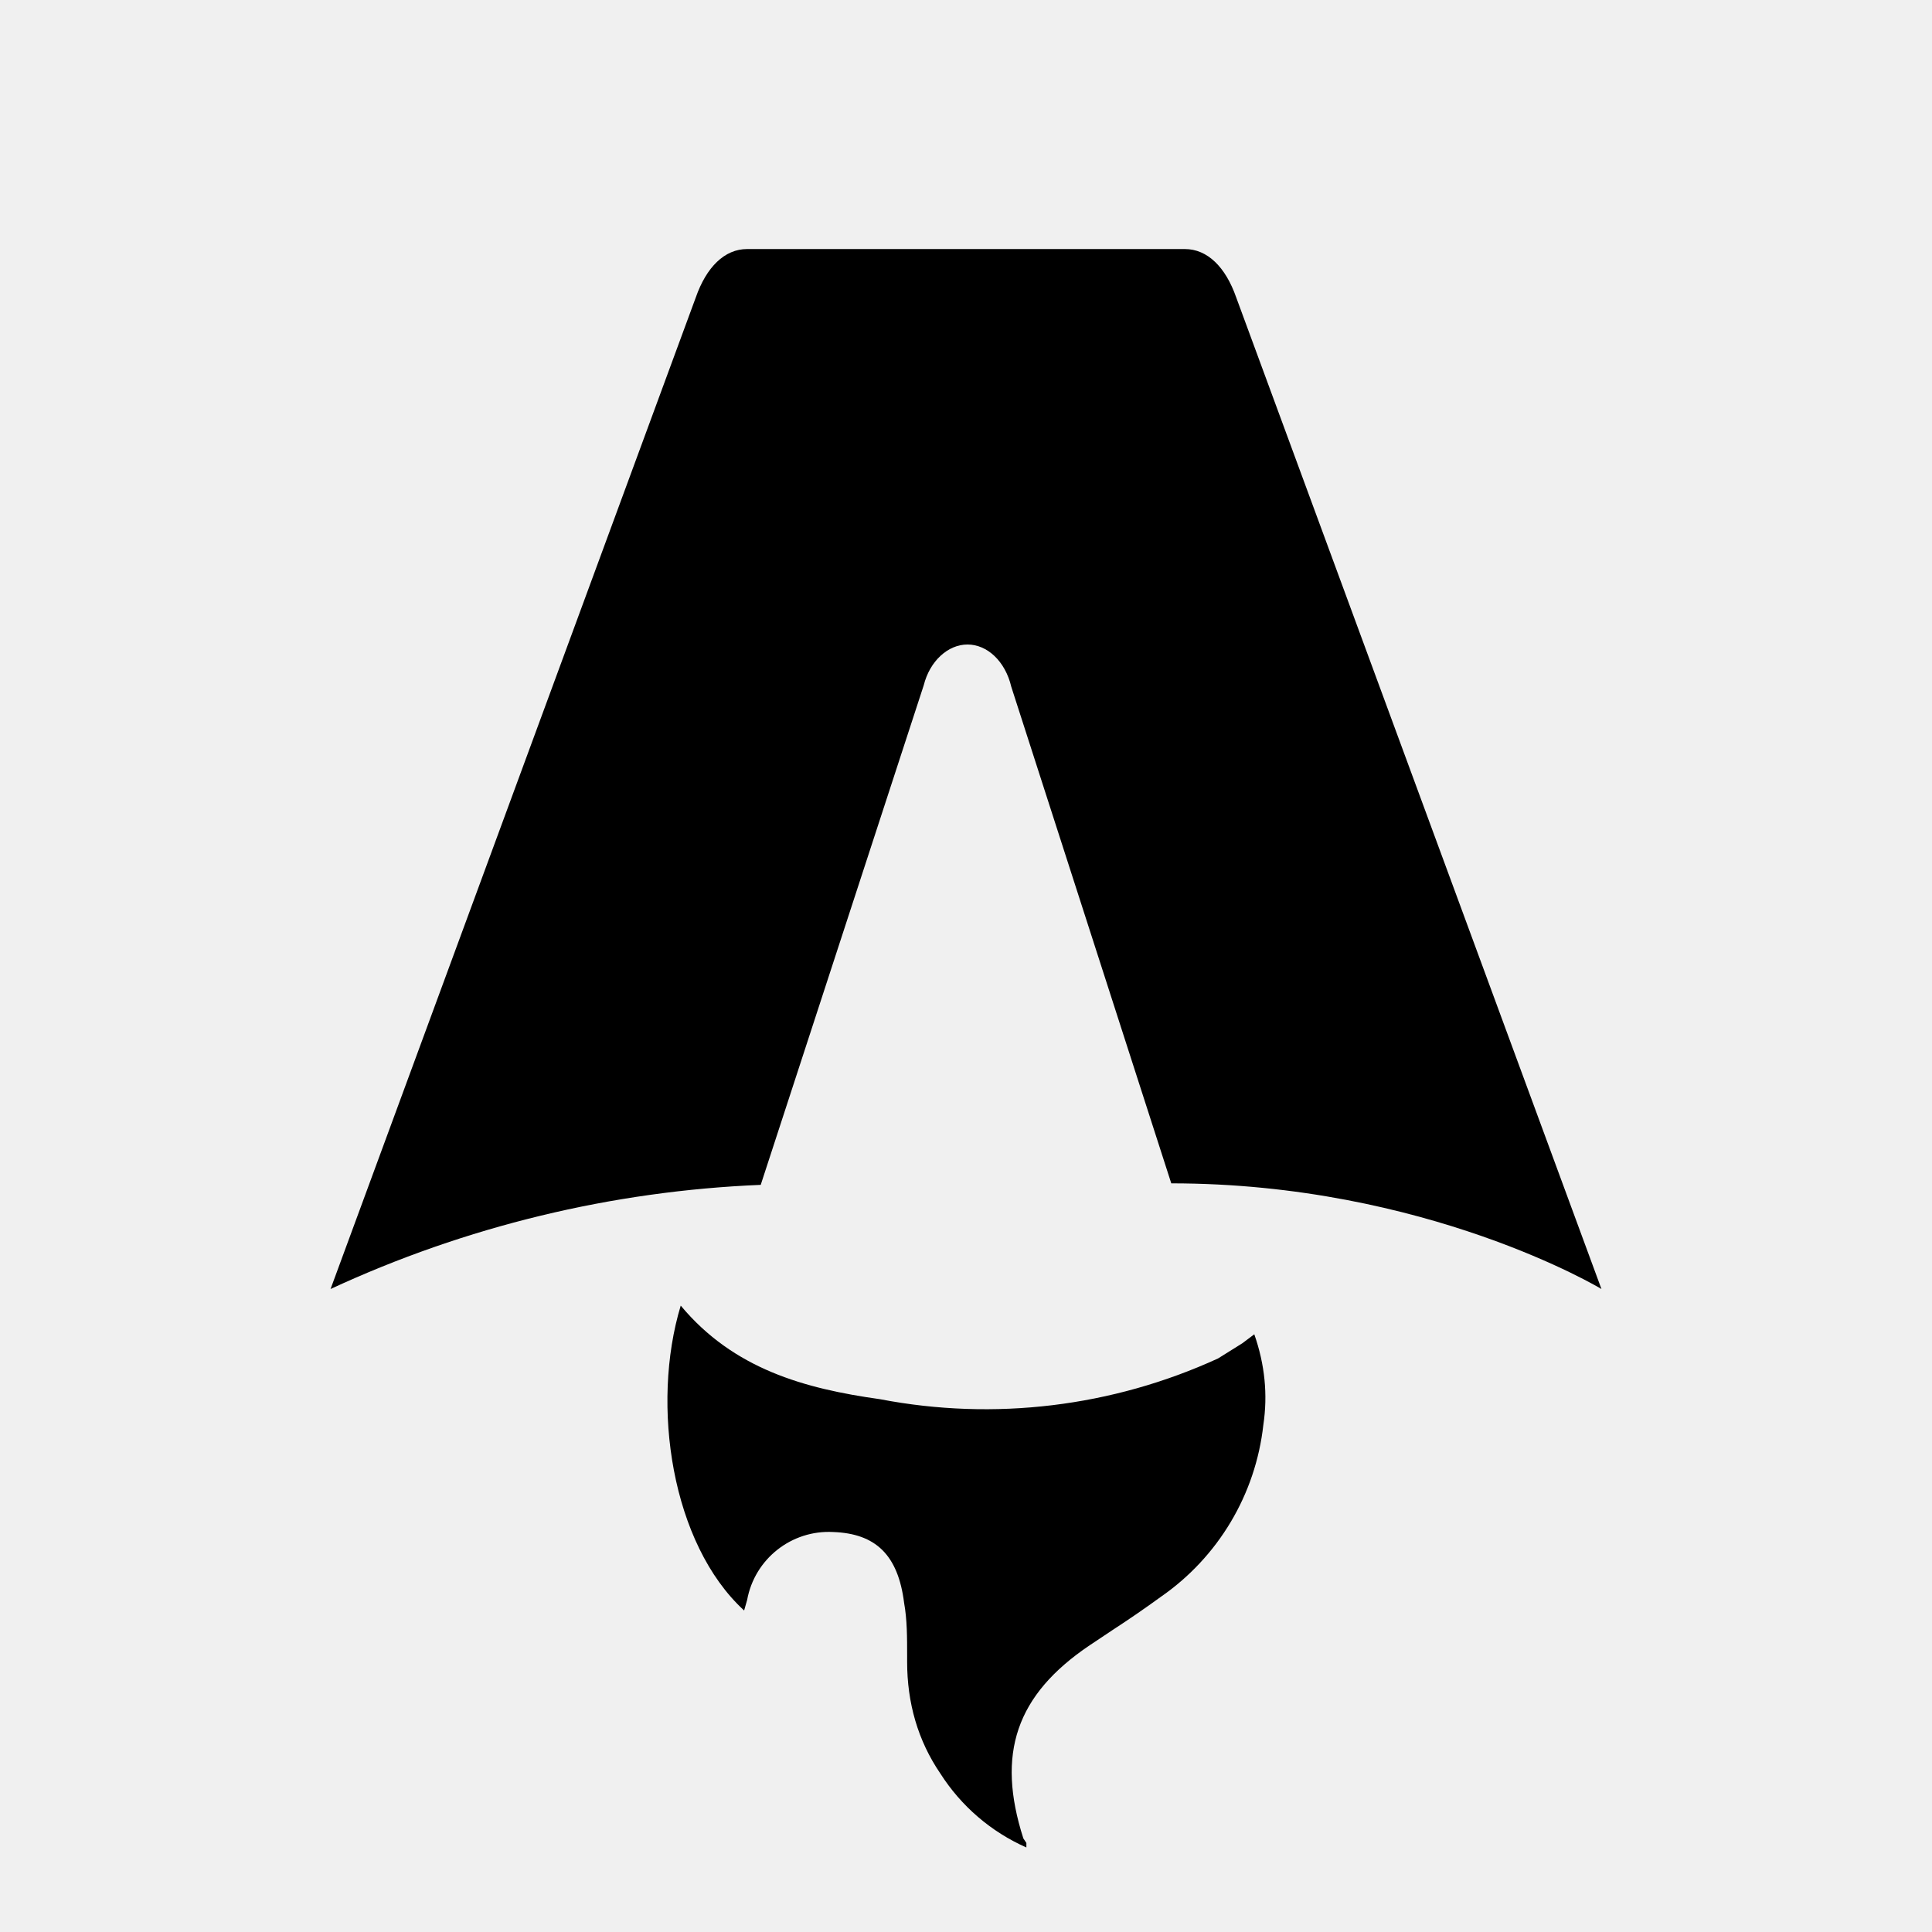
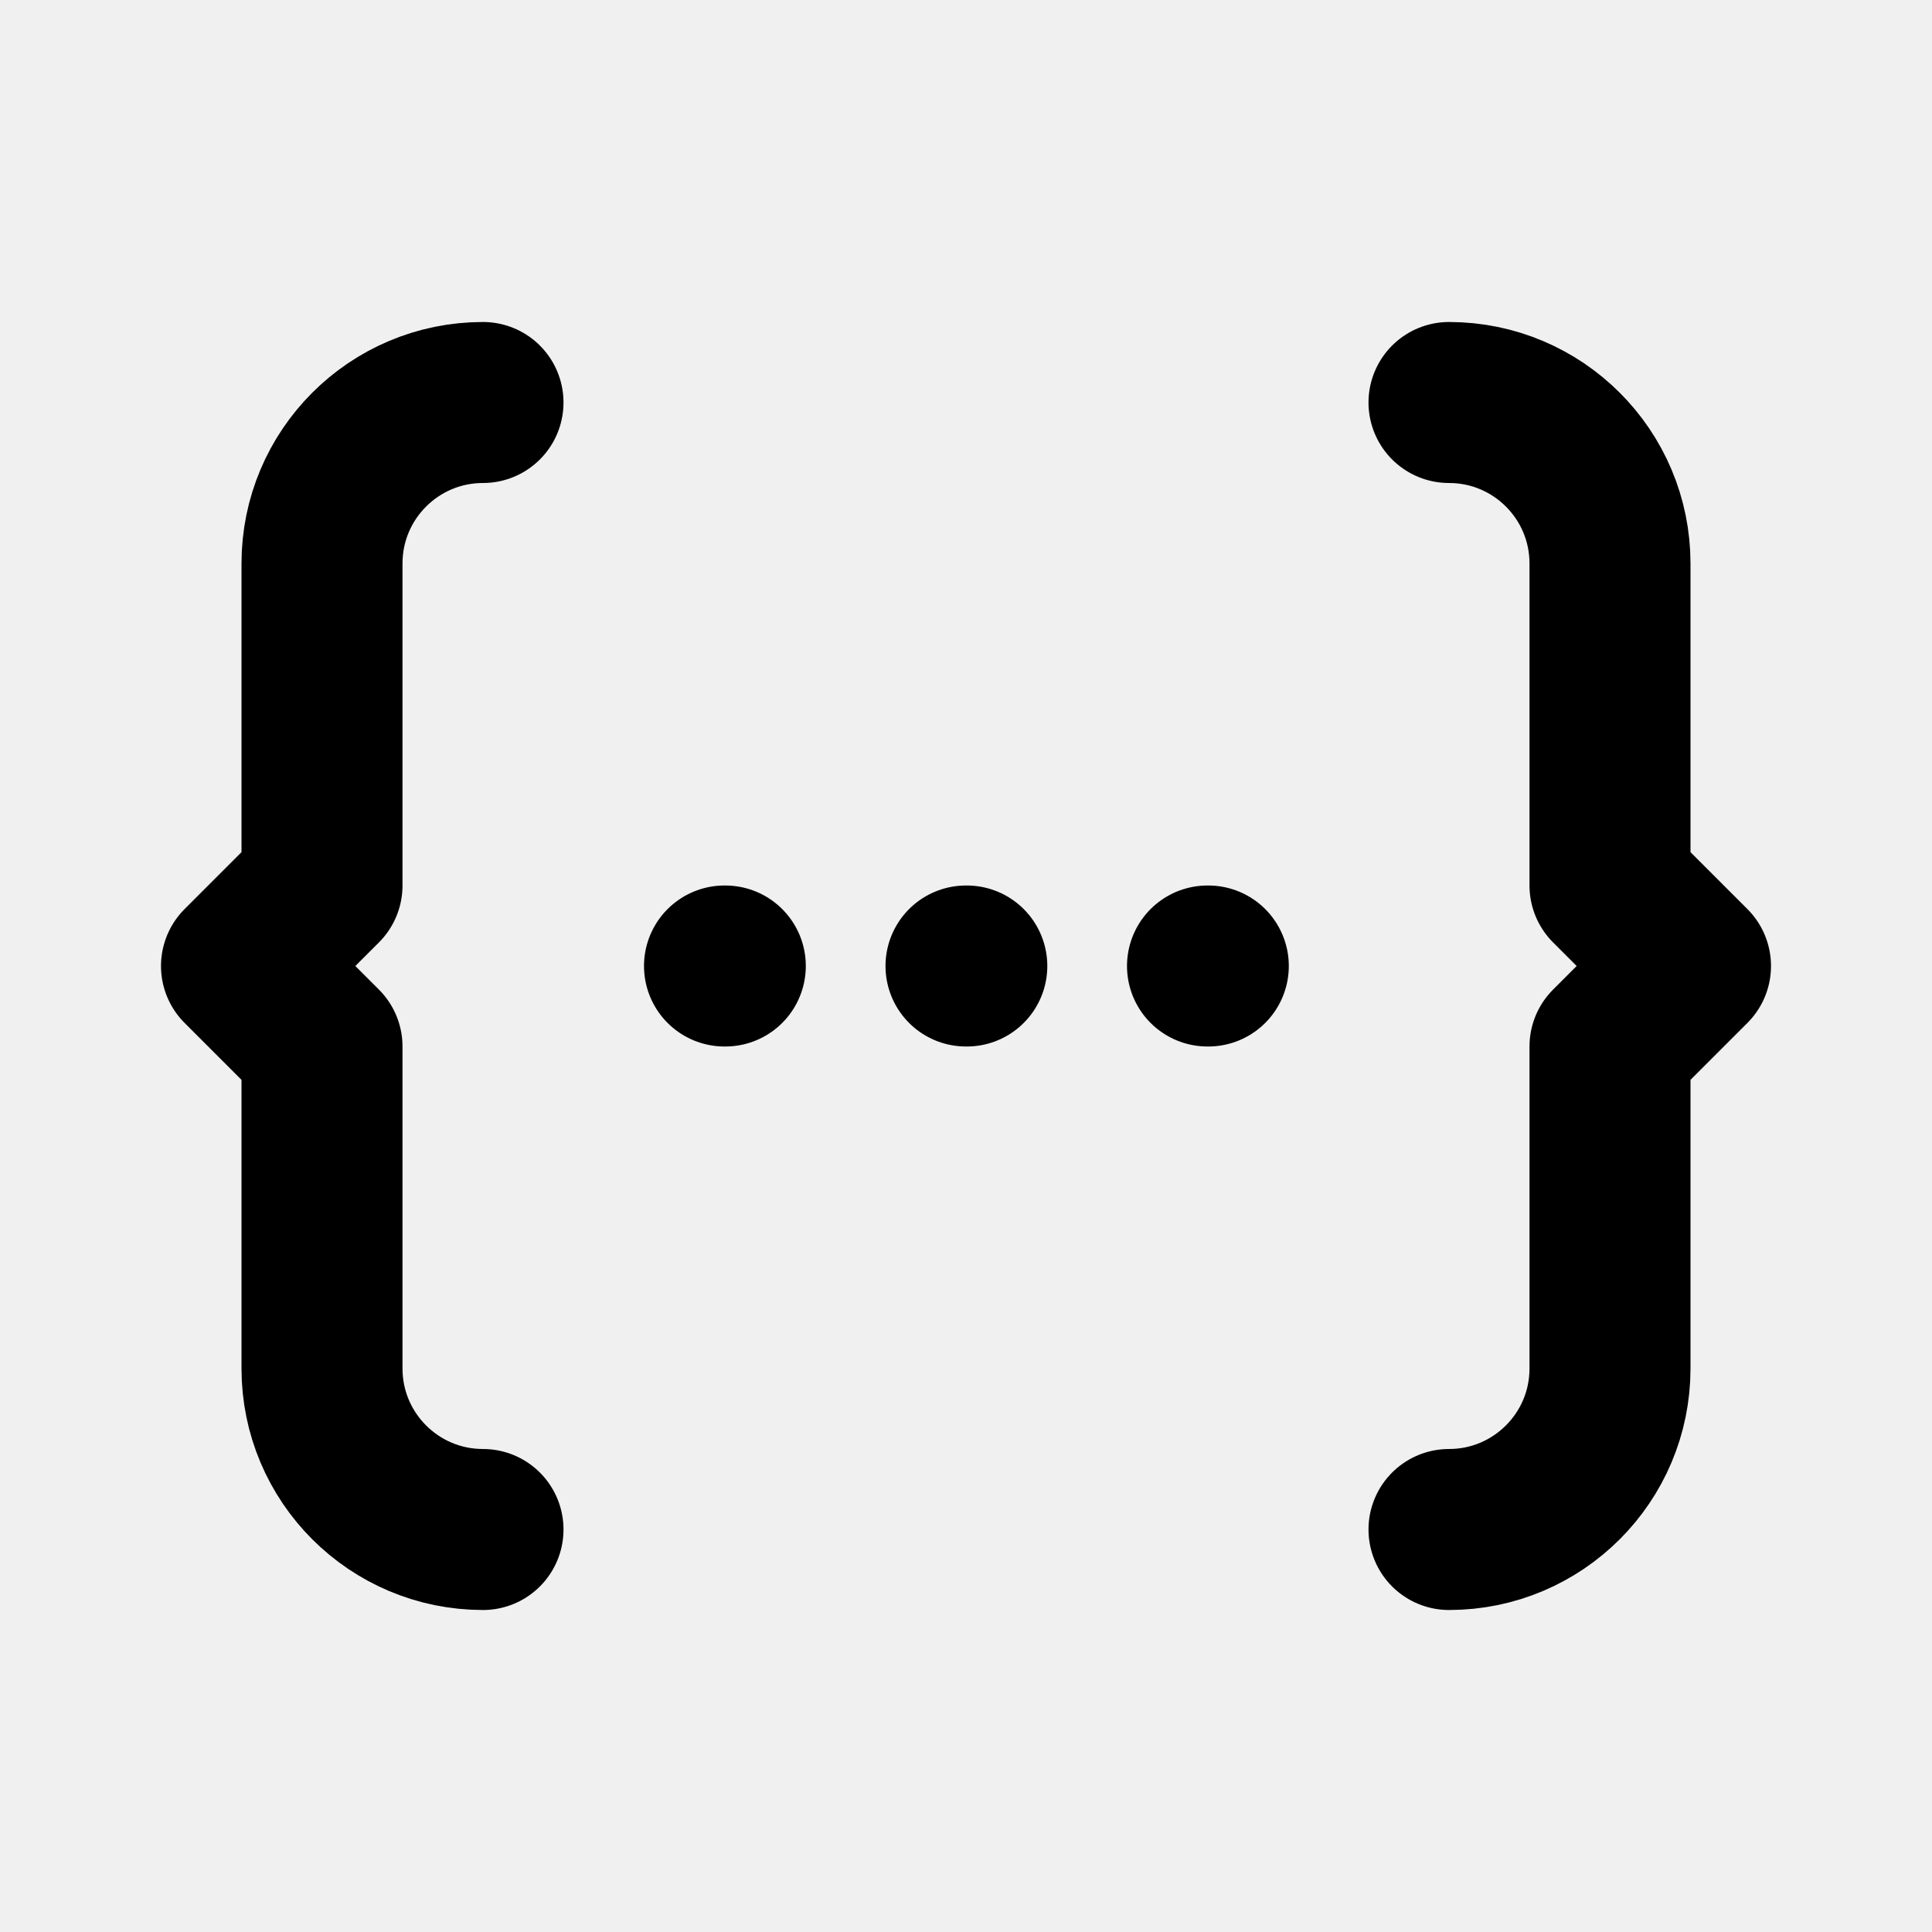
- <svg xmlns="http://www.w3.org/2000/svg" fill="none" viewBox="0 0 128 128">
-   <path d="M50.4 78.5a75.1 75.1 0 0 0-28.5 6.9l24.2-65.7c.7-2 1.9-3.2 3.4-3.2h29c1.5 0 2.7 1.2 3.4 3.2l24.2 65.7s-11.6-7-28.5-7L67 45.5c-.4-1.7-1.6-2.8-2.9-2.8-1.3 0-2.5 1.1-2.9 2.7L50.4 78.5Zm-1.1 28.2Zm-4.2-20.2c-2 6.6-.6 15.8 4.2 20.2a17.5 17.5 0 0 1 .2-.7 5.5 5.5 0 0 1 5.7-4.5c2.8.1 4.3 1.5 4.7 4.7.2 1.1.2 2.3.2 3.5v.4c0 2.7.7 5.2 2.2 7.4a13 13 0 0 0 5.7 4.9v-.3l-.2-.3c-1.8-5.6-.5-9.5 4.4-12.8l1.5-1a73 73 0 0 0 3.2-2.2 16 16 0 0 0 6.8-11.4c.3-2 .1-4-.6-6l-.8.6-1.6 1a37 37 0 0 1-22.4 2.7c-5-.7-9.7-2-13.2-6.2Z" />
+ <svg xmlns="http://www.w3.org/2000/svg" width="24" height="24" fill="none" stroke="currentColor" stroke-width="2" stroke-linecap="round" stroke-linejoin="round" class="icon icon-tabler icons-tabler-outline icon-tabler-code-dots">
+   <path d="M0 0h24v24H0z" stroke="none" />
+   <path id="stroke" d="M15 12h.01M12 12h.01M9 12h.01M6 19a2 2 0 0 1-2-2v-4l-1-1 1-1V7a2 2 0 0 1 2-2M18 19a2 2 0 0 0 2-2v-4l1-1-1-1V7a2 2 0 0 0-2-2" />
  <style>
-         path { fill: #000; }
+         #stroke {
+             stroke: #000;
+         }
+ 
        @media (prefers-color-scheme: dark) {
-             path { fill: #FFF; }
+             #stroke {
+                 stroke: #FFF;
+             }
        }
    </style>
</svg>
